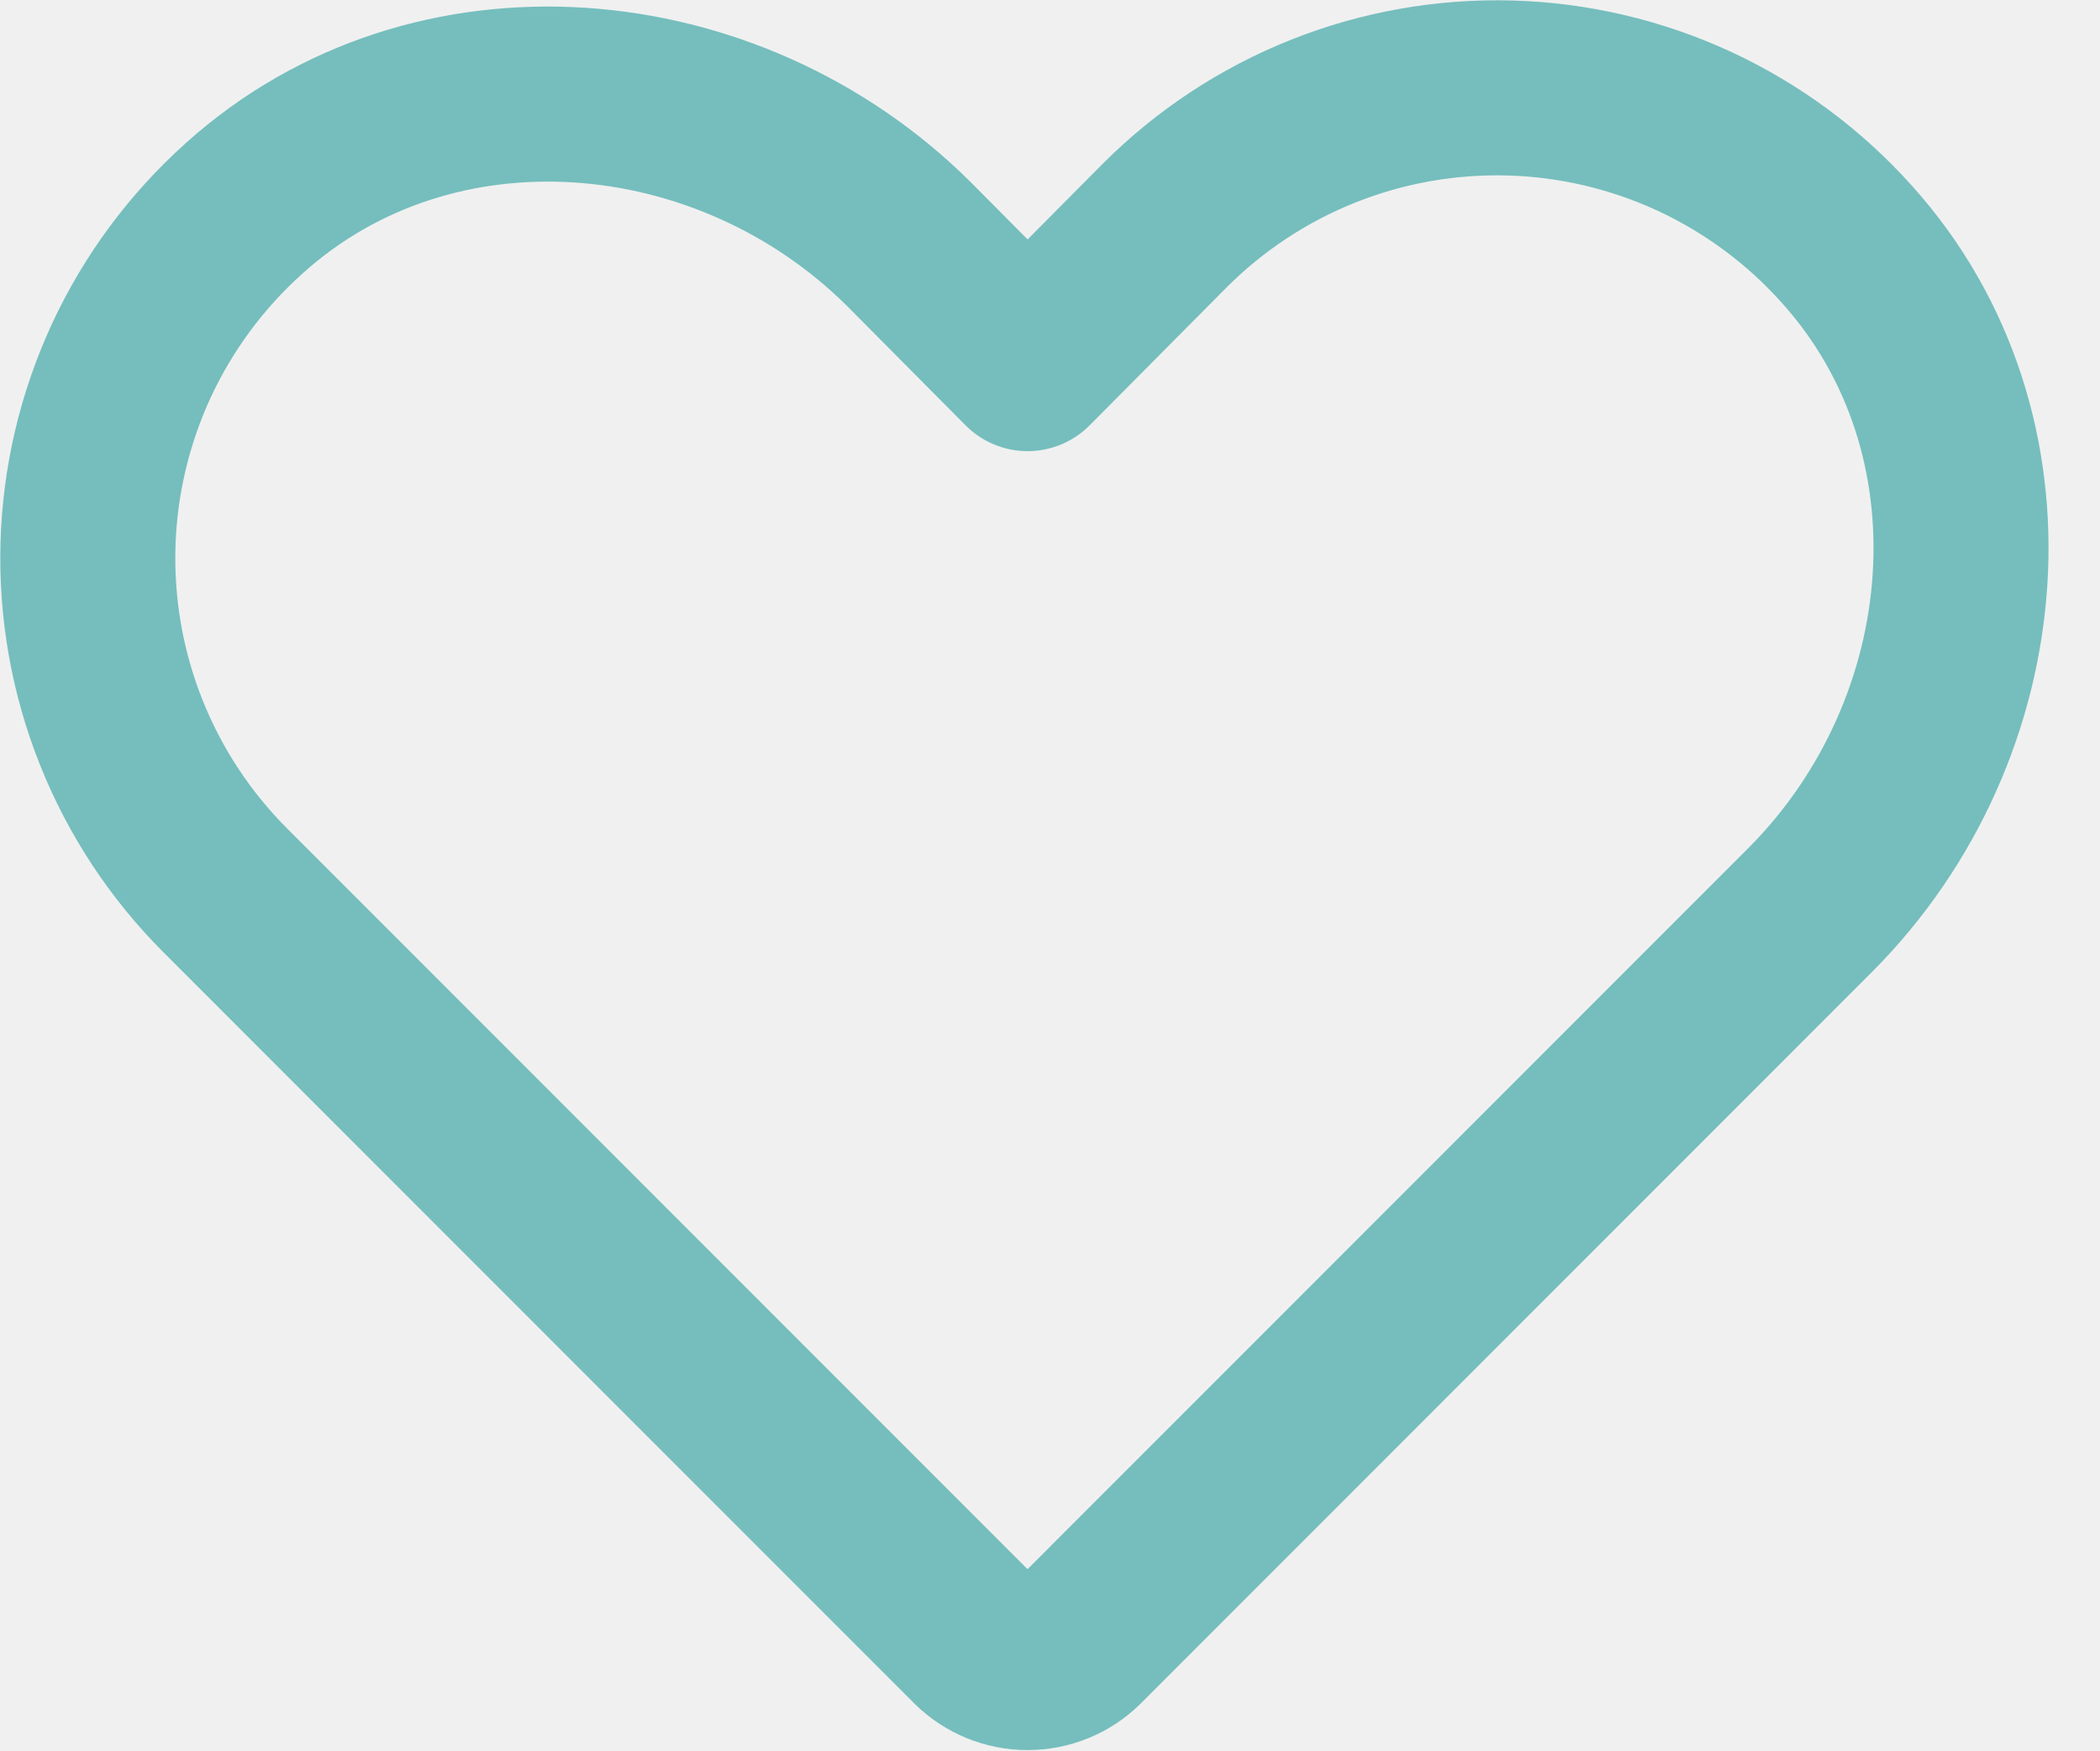
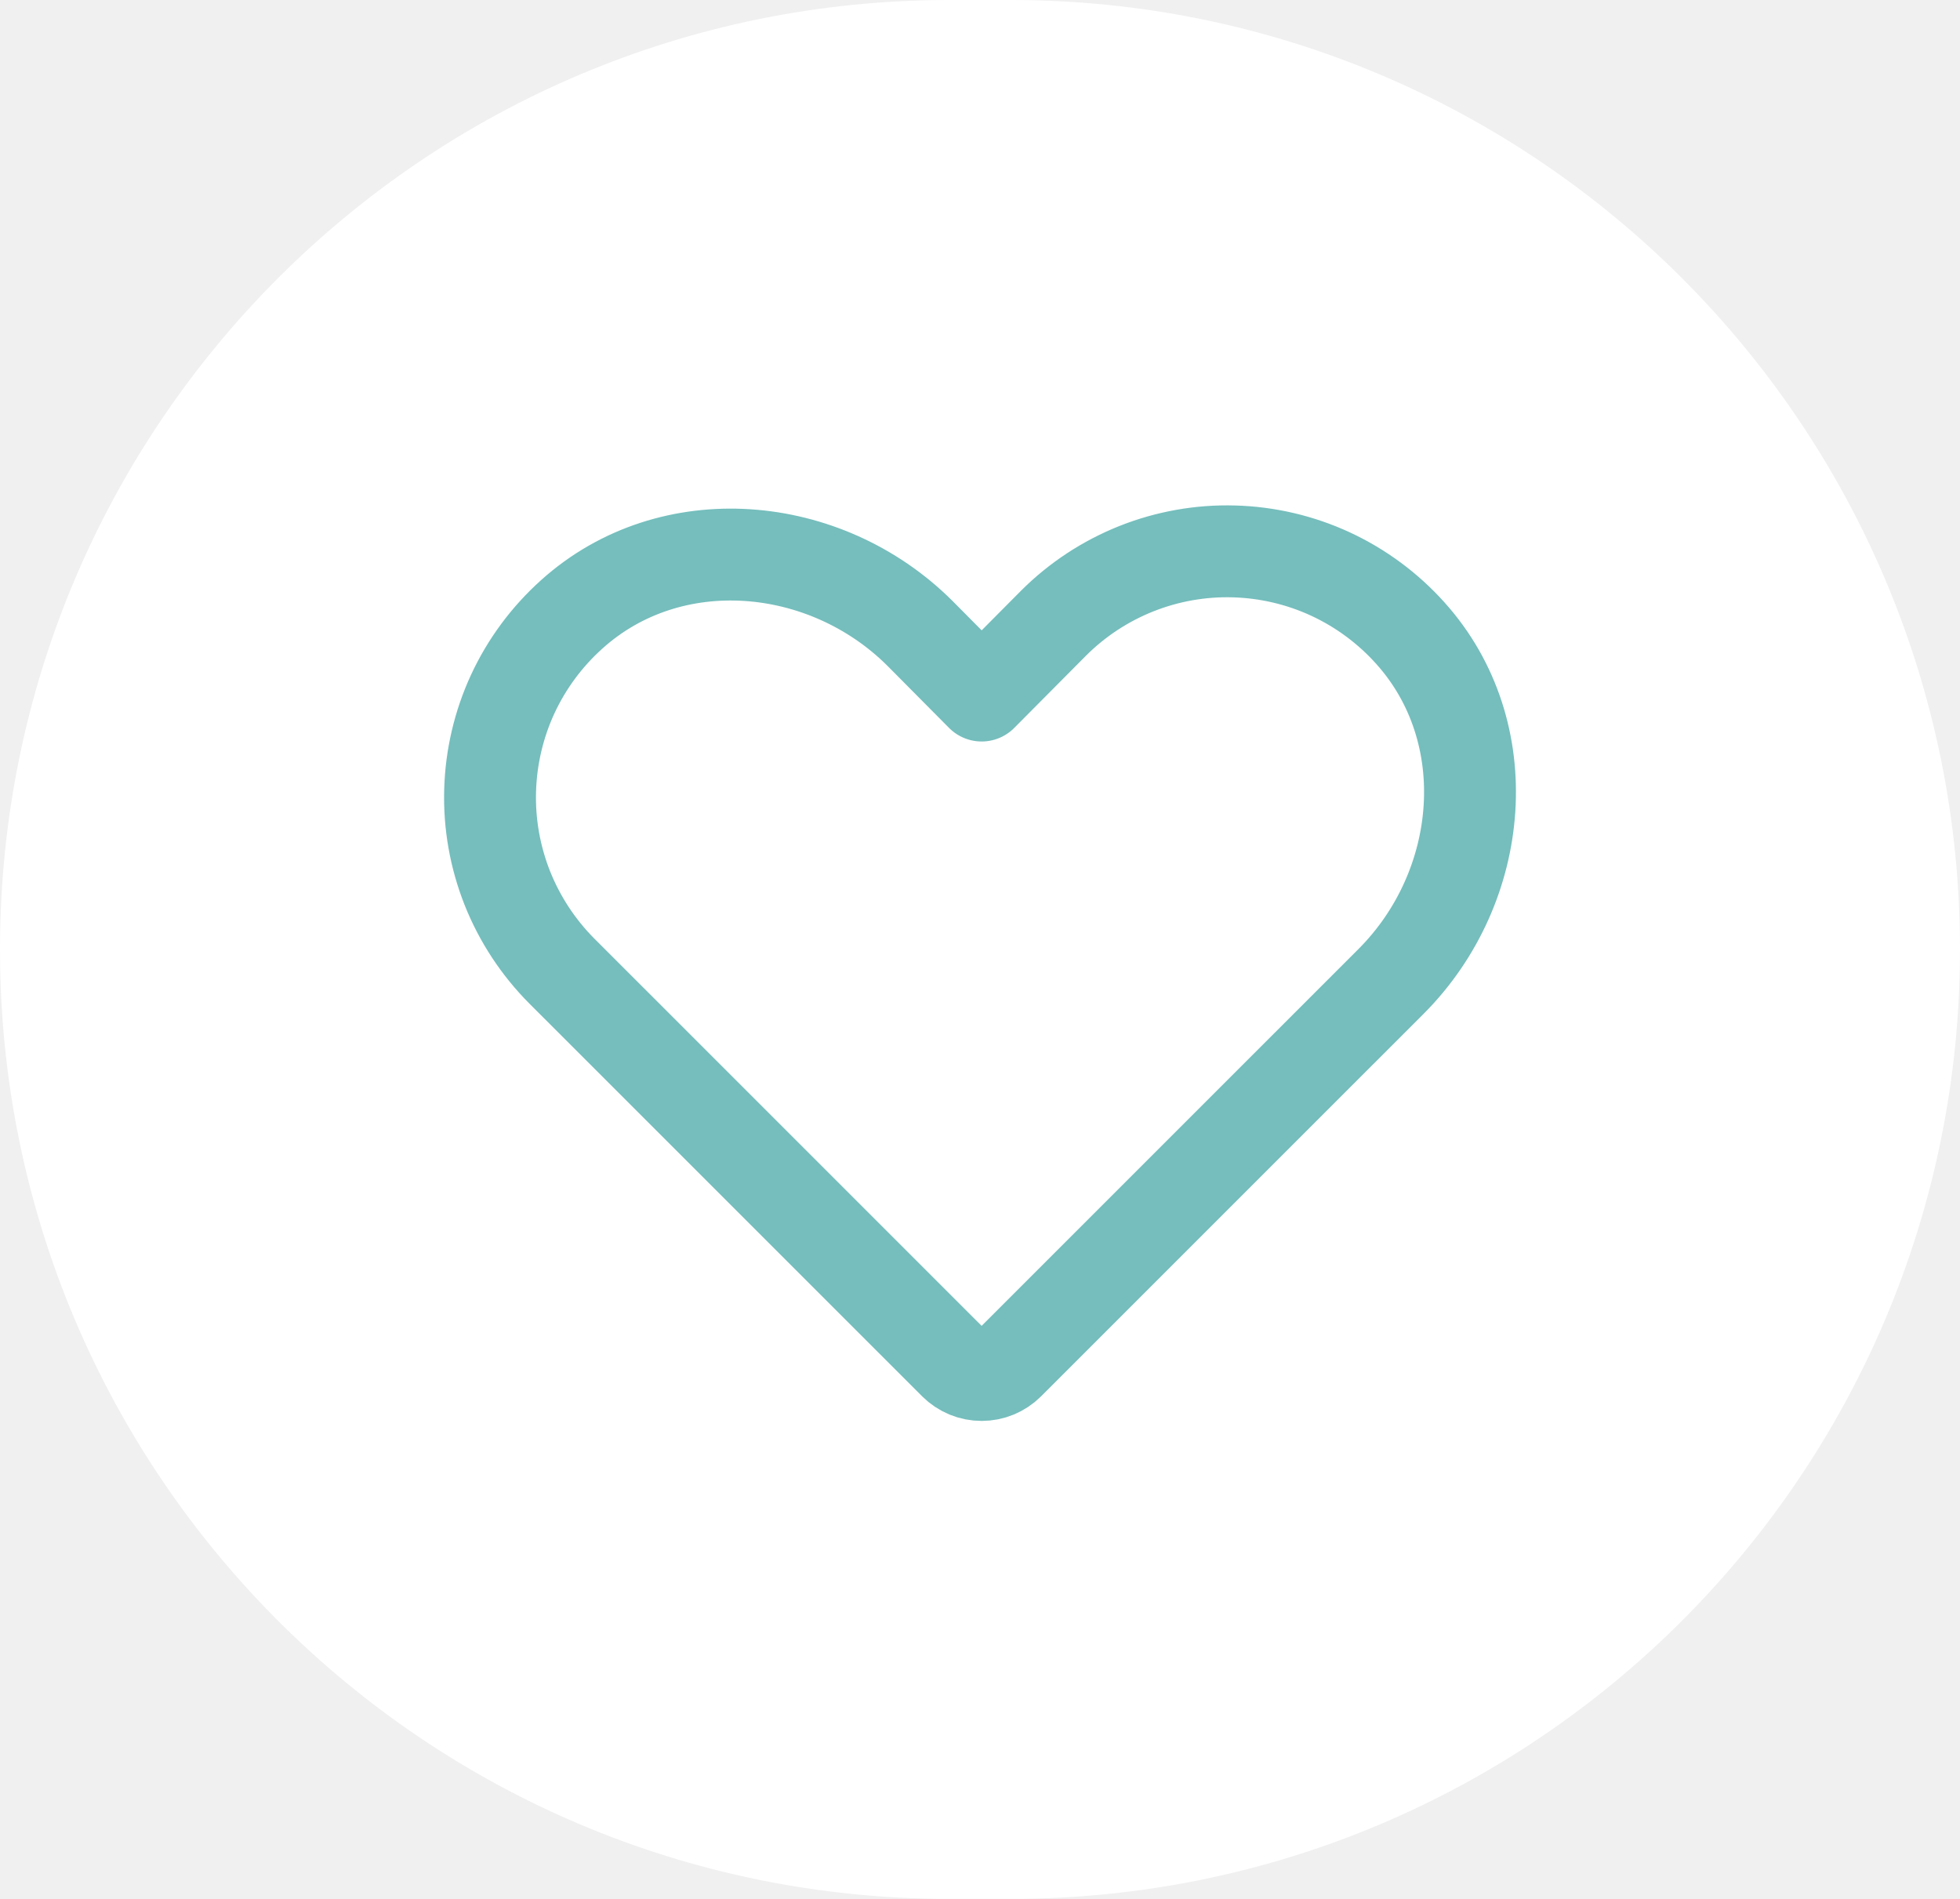
- <svg xmlns="http://www.w3.org/2000/svg" width="18" height="15" viewBox="0 0 18 15" fill="none">
-   <path d="M9.249 14.066L15.521 7.793C17.062 6.244 17.287 3.712 15.831 2.094C15.466 1.686 15.022 1.357 14.525 1.126C14.028 0.896 13.49 0.769 12.943 0.754C12.396 0.739 11.851 0.835 11.342 1.038C10.834 1.24 10.372 1.544 9.985 1.931L8.808 3.116L7.793 2.094C6.244 0.553 3.712 0.328 2.094 1.784C1.686 2.149 1.357 2.593 1.126 3.09C0.896 3.587 0.769 4.125 0.754 4.672C0.739 5.219 0.835 5.764 1.038 6.273C1.24 6.781 1.544 7.243 1.931 7.63L8.366 14.066C8.484 14.182 8.642 14.247 8.808 14.247C8.973 14.247 9.132 14.182 9.249 14.066V14.066Z" stroke="#75BEBD" stroke-width="1.5" stroke-linecap="round" stroke-linejoin="round" />
+ <svg xmlns="http://www.w3.org/2000/svg" width="32" height="31" viewBox="0 0 32 31" fill="none">
+   <rect width="32" height="31" rx="15.5" fill="white" />
+   <path d="M16.466 22.266L22.717 16.016C24.253 14.472 24.476 11.949 23.026 10.336C22.662 9.93 22.219 9.602 21.724 9.372C21.229 9.143 20.693 9.017 20.147 9.002C19.602 8.986 19.059 9.083 18.553 9.284C18.046 9.486 17.585 9.789 17.2 10.174L16.027 11.355L15.016 10.336C13.472 8.801 10.949 8.577 9.336 10.028C8.93 10.392 8.602 10.834 8.372 11.329C8.143 11.824 8.017 12.361 8.002 12.906C7.986 13.451 8.083 13.994 8.284 14.501C8.486 15.007 8.789 15.468 9.174 15.854L15.587 22.266C15.704 22.382 15.862 22.447 16.027 22.447C16.191 22.447 16.349 22.382 16.466 22.266V22.266Z" stroke="#75BEBD" stroke-width="1.5" stroke-linecap="round" stroke-linejoin="round" />
</svg>
